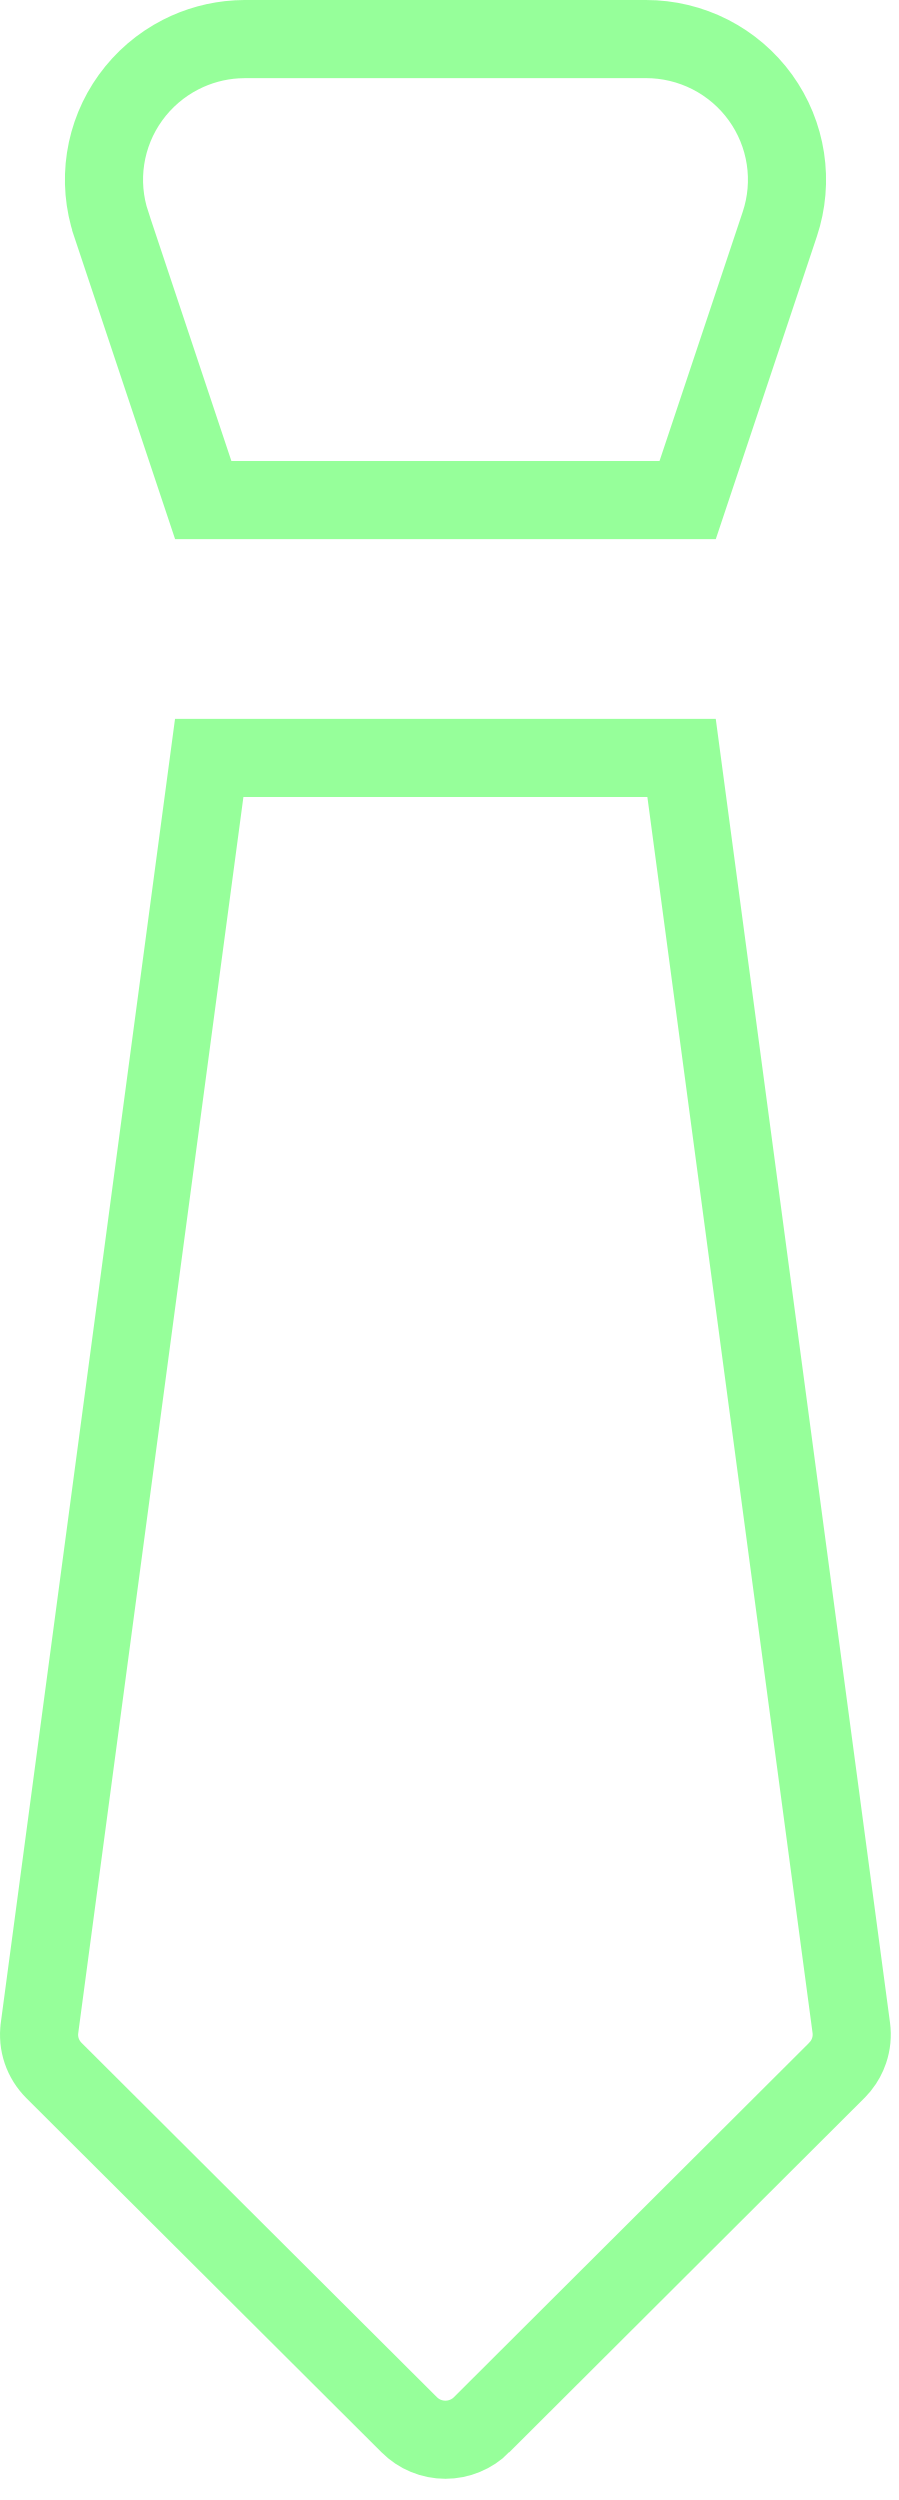
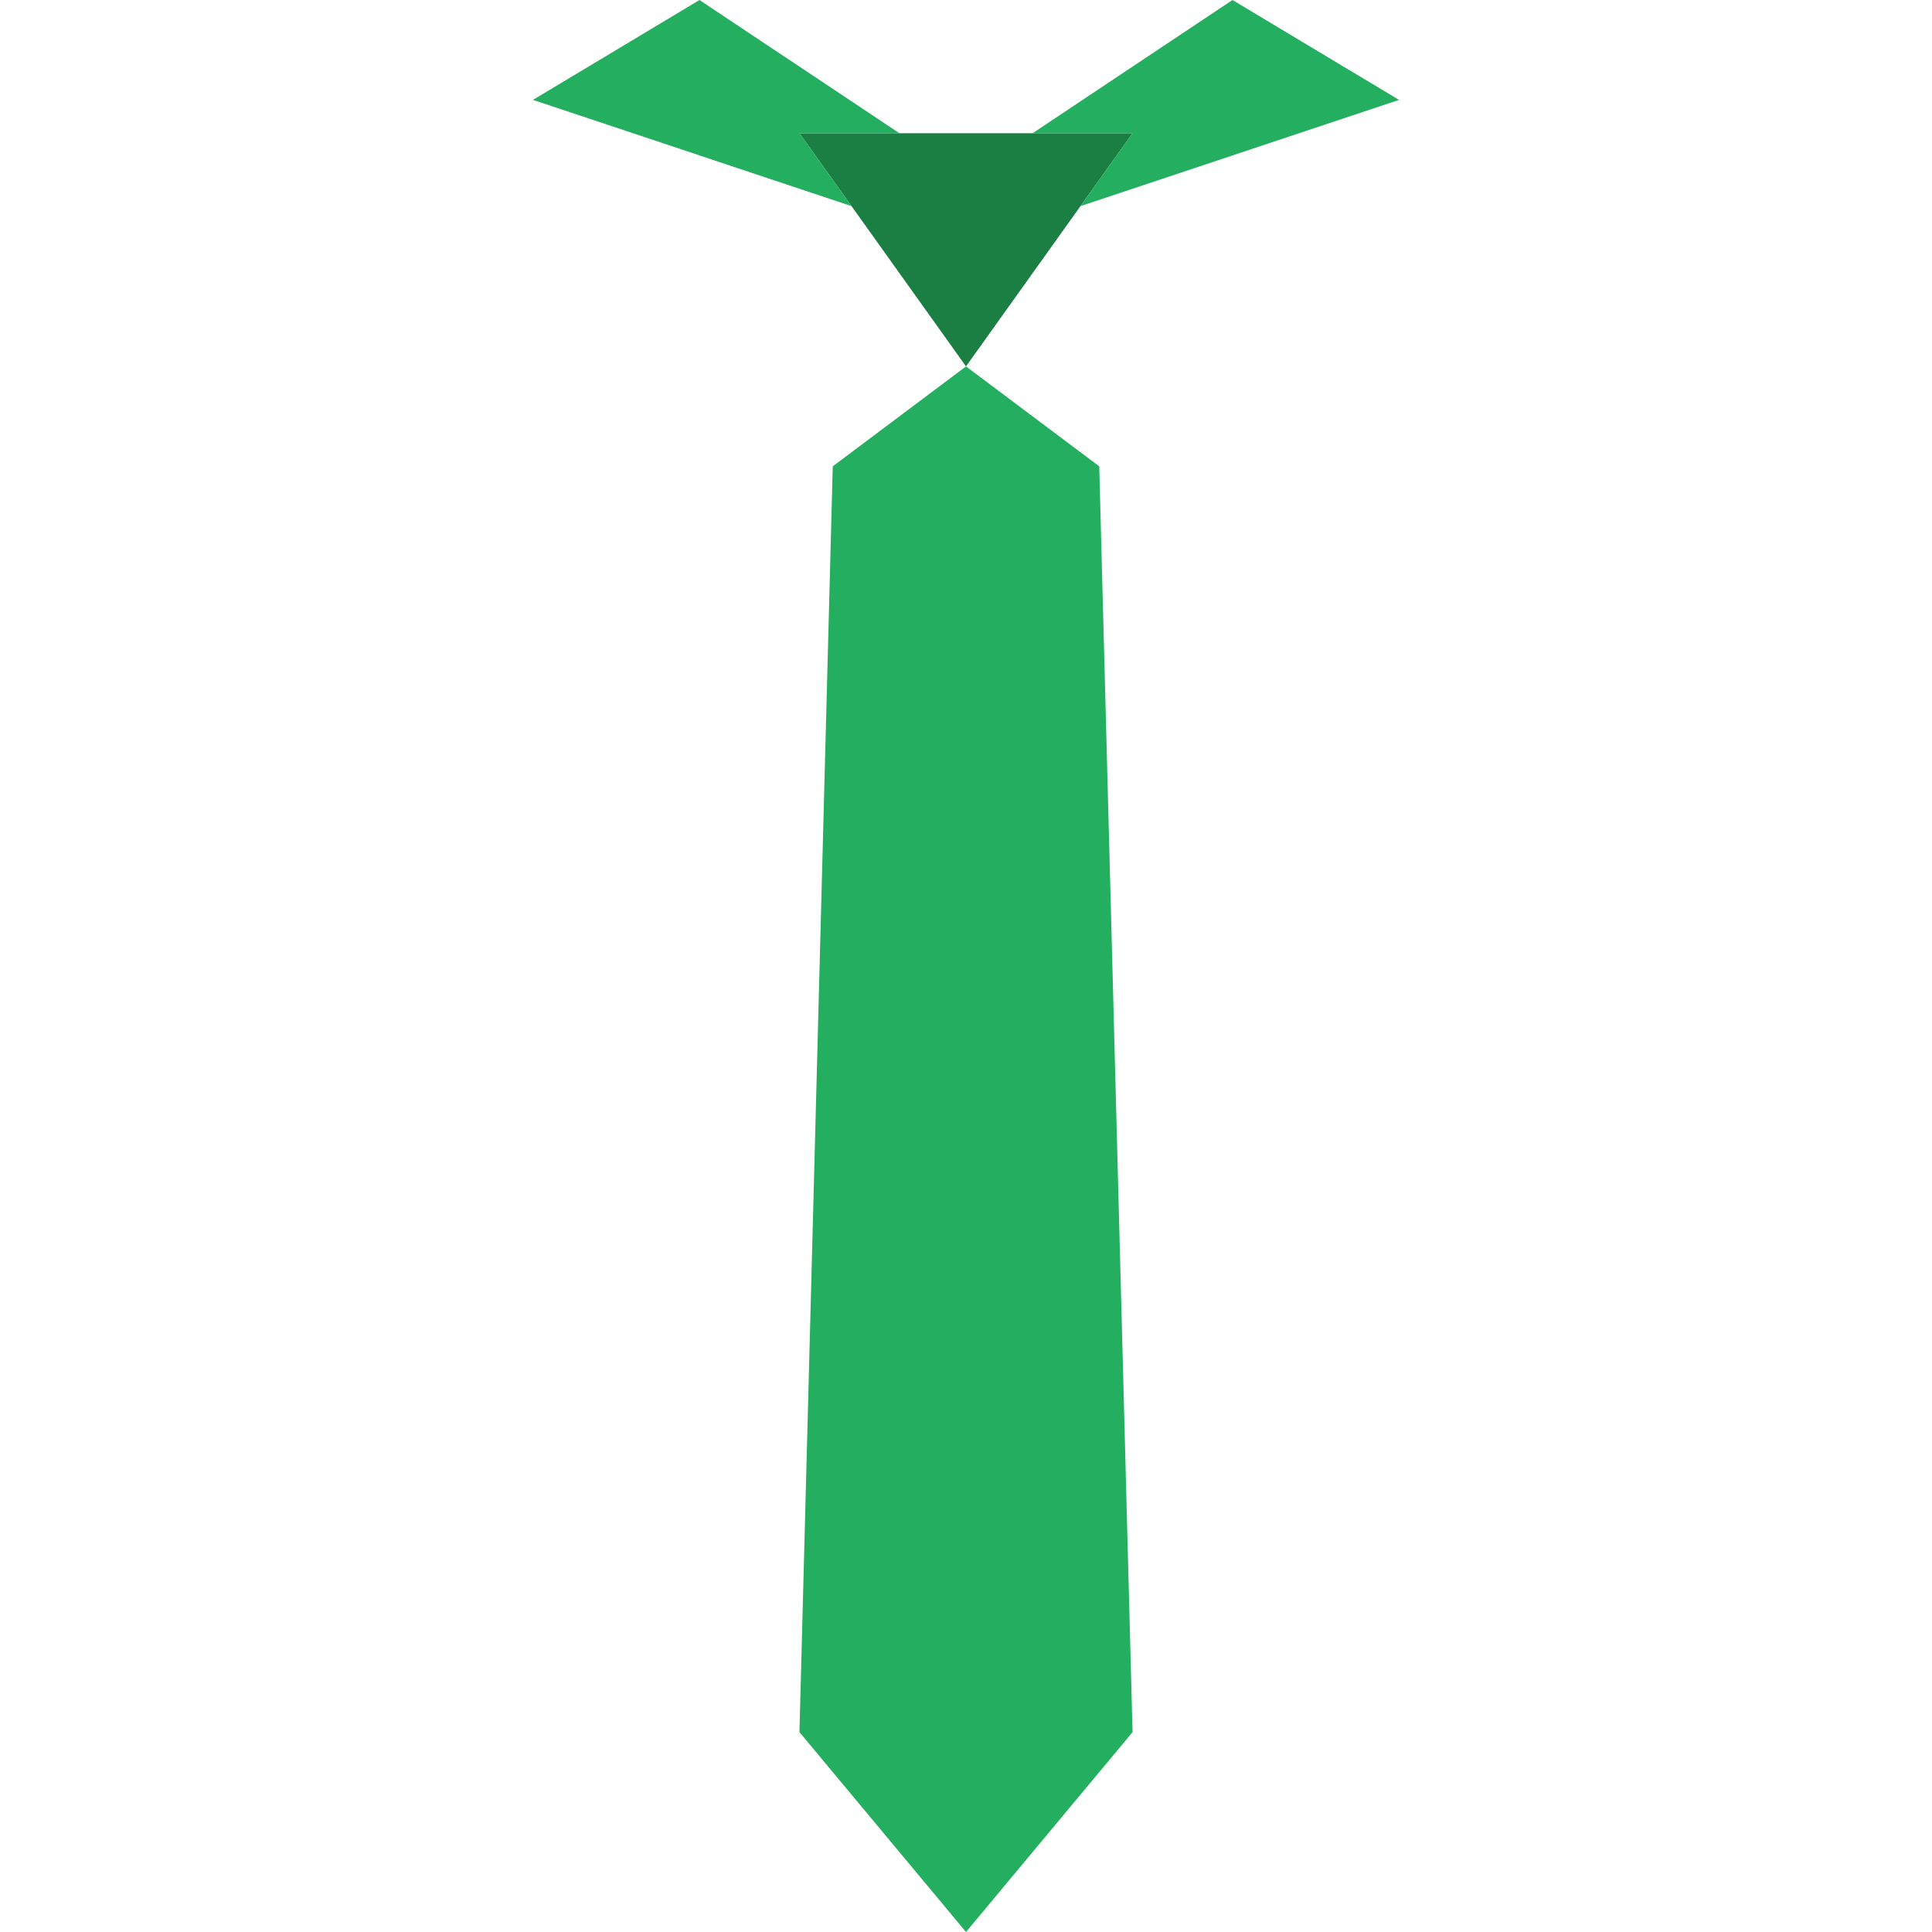
- <svg xmlns="http://www.w3.org/2000/svg" width="23" height="64" viewBox="0 0 23 64" fill="none">
-   <path d="M17.448 19.403L21.793 51.913C21.819 52.11 21.8 52.31 21.736 52.498C21.688 52.64 21.616 52.772 21.523 52.889L21.423 53.001L12.329 62.073V62.074C12.208 62.195 12.063 62.292 11.904 62.357C11.745 62.423 11.575 62.457 11.402 62.457C11.23 62.457 11.059 62.423 10.9 62.357C10.742 62.292 10.598 62.195 10.477 62.074L10.476 62.073L1.382 53.005C1.24 52.863 1.132 52.691 1.068 52.502C1.004 52.313 0.985 52.112 1.012 51.914V51.913L5.356 19.403H17.448ZM16.537 1C17.11 1 17.674 1.136 18.184 1.396C18.693 1.657 19.133 2.034 19.467 2.497C19.801 2.96 20.02 3.495 20.106 4.059C20.192 4.622 20.143 5.197 19.963 5.737L17.604 12.802H5.203L2.847 5.738V5.737C2.666 5.197 2.617 4.621 2.703 4.059C2.789 3.496 3.008 2.961 3.342 2.499C3.676 2.036 4.115 1.659 4.624 1.398C5.069 1.17 5.556 1.037 6.055 1.007L6.27 1H16.537Z" stroke="#96FF9A" stroke-width="2" />
+ <svg xmlns="http://www.w3.org/2000/svg" height="800px" width="800px" version="1.1" id="Layer_1" viewBox="0 0 511.996 511.996" xml:space="preserve">
+   <g transform="translate(-1)">
+     <polygon style="fill:#1B7F43;" points="212.86,35.306 301.136,35.306 256.998,97.099  " />
+     <g>
+       <polygon style="fill:#24AE5F;" points="301.136,459.03 256.998,511.996 212.86,459.03 221.687,123.582 256.998,97.099     292.308,123.582   " />
+       <polygon style="fill:#24AE5F;" points="287.343,54.616 371.761,26.474 327.614,0 274.657,35.302 301.131,35.302   " />
+       <polygon style="fill:#24AE5F;" points="226.653,54.616 142.235,26.474 186.382,0 239.338,35.302 212.864,35.302   " />
+     </g>
+   </g>
</svg>
